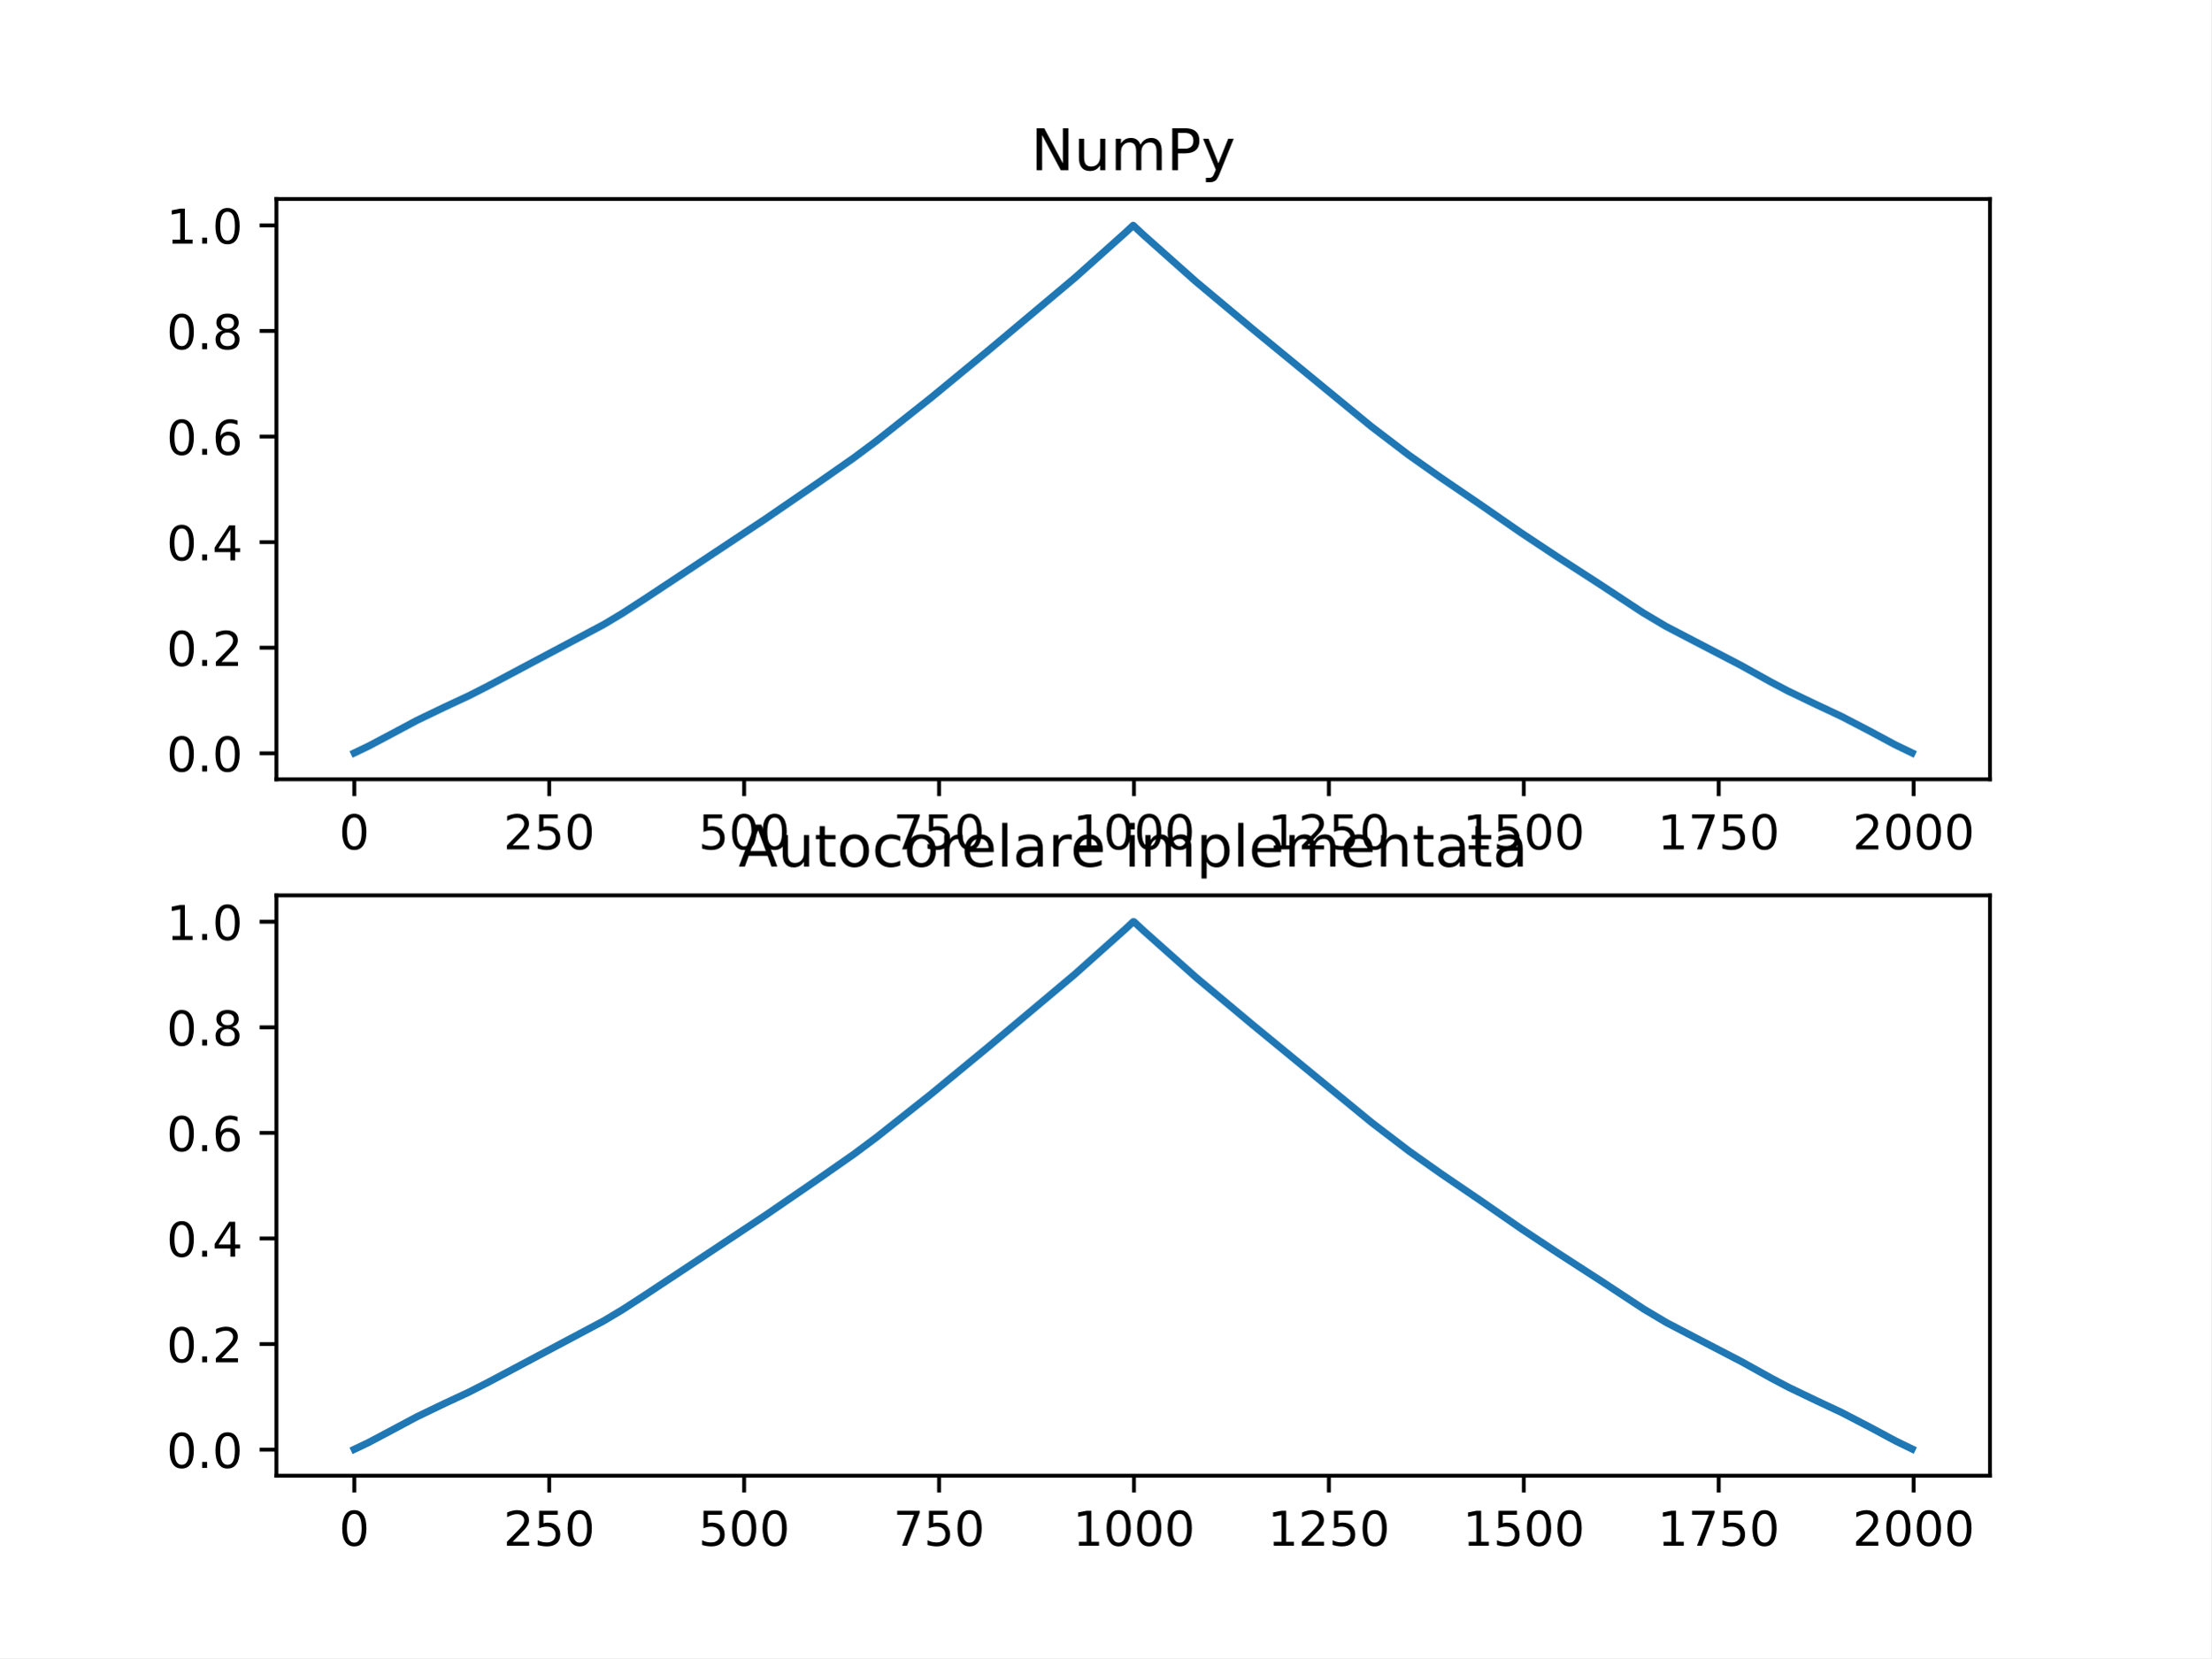
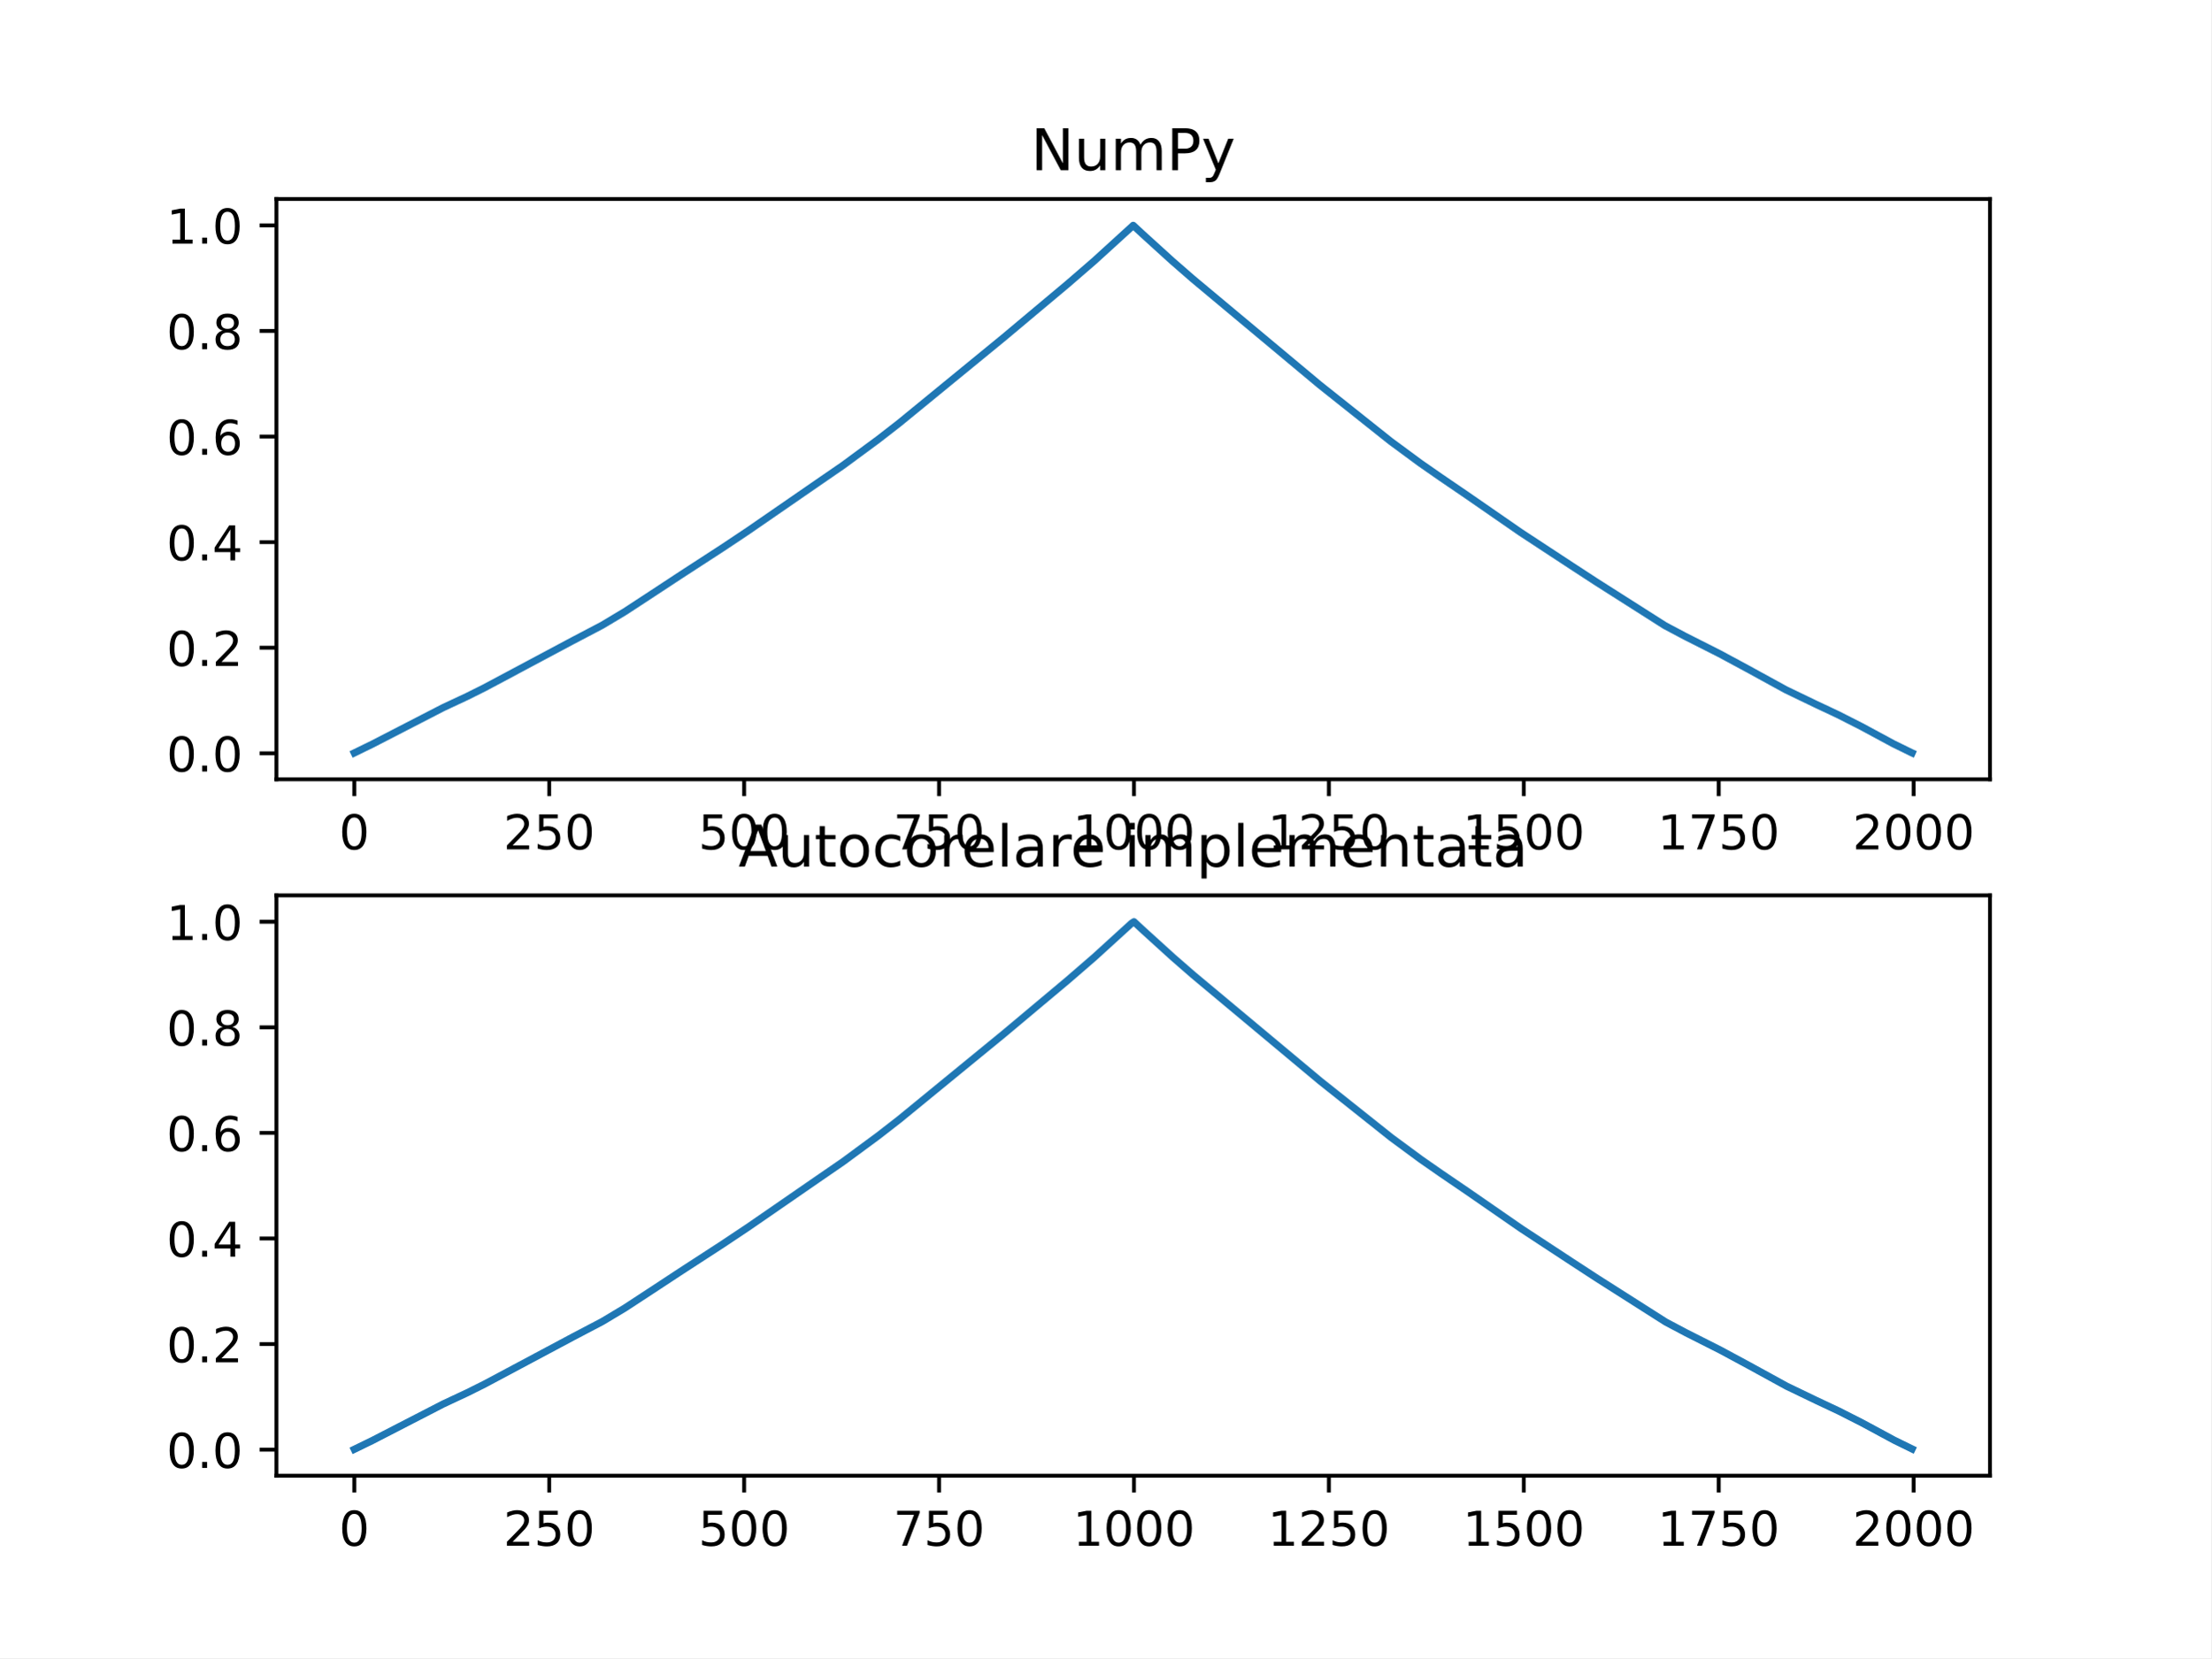
<svg xmlns="http://www.w3.org/2000/svg" xmlns:xlink="http://www.w3.org/1999/xlink" width="460.8pt" height="345.6pt" viewBox="0 0 460.8 345.6" version="1.1">
  <defs>
    <style type="text/css">*{stroke-linejoin: round; stroke-linecap: butt}</style>
  </defs>
  <g id="figure_1">
    <g id="patch_1">
      <path d="M 0 345.6  L 460.8 345.6  L 460.8 0  L 0 0  z " style="fill: #ffffff" />
    </g>
    <g id="axes_1">
      <g id="patch_2">
        <path d="M 57.6 162.432  L 414.72 162.432  L 414.72 41.472  L 57.6 41.472  z " style="fill: #ffffff" />
      </g>
      <g id="matplotlib.axis_1">
        <g id="xtick_1">
          <g id="line2d_1">
            <defs>
-               <path id="mfd9476423a" d="M 0 0  L 0 3.5  " style="stroke: #000000; stroke-width: 0.8" />
+               <path id="m3b7794651b" d="M 0 0  L 0 3.5  " style="stroke: #000000; stroke-width: 0.8" />
            </defs>
            <g>
-               <use xlink:href="#mfd9476423a" x="73.833" y="162.432" style="stroke: #000000; stroke-width: 0.8" />
+               <use xlink:href="#m3b7794651b" x="73.833" y="162.432" style="stroke: #000000; stroke-width: 0.8" />
            </g>
          </g>
          <g id="text_1">
            <g transform="translate(70.65148 177.0304) scale(0.1 -0.1)">
              <defs>
                <path id="DejaVuSans-30" d="M 2034 4250  Q 1547 4250 1301 3770  Q 1056 3291 1056 2328  Q 1056 1369 1301 889  Q 1547 409 2034 409  Q 2525 409 2770 889  Q 3016 1369 3016 2328  Q 3016 3291 2770 3770  Q 2525 4250 2034 4250  z M 2034 4750  Q 2819 4750 3233 4129  Q 3647 3509 3647 2328  Q 3647 1150 3233 529  Q 2819 -91 2034 -91  Q 1250 -91 836 529  Q 422 1150 422 2328  Q 422 3509 836 4129  Q 1250 4750 2034 4750  z " transform="scale(0.015625)" />
              </defs>
              <use xlink:href="#DejaVuSans-30" />
            </g>
          </g>
        </g>
        <g id="xtick_2">
          <g id="line2d_2">
            <g>
-               <use xlink:href="#mfd9476423a" x="114.455" y="162.432" style="stroke: #000000; stroke-width: 0.8" />
+               <use xlink:href="#m3b7794651b" x="114.455" y="162.432" style="stroke: #000000; stroke-width: 0.8" />
            </g>
          </g>
          <g id="text_2">
            <g transform="translate(104.9114 177.0304) scale(0.1 -0.1)">
              <defs>
                <path id="DejaVuSans-32" d="M 1228 531  L 3431 531  L 3431 0  L 469 0  L 469 531  Q 828 903 1448 1529  Q 2069 2156 2228 2338  Q 2531 2678 2651 2914  Q 2772 3150 2772 3378  Q 2772 3750 2511 3984  Q 2250 4219 1831 4219  Q 1534 4219 1204 4116  Q 875 4013 500 3803  L 500 4441  Q 881 4594 1212 4672  Q 1544 4750 1819 4750  Q 2544 4750 2975 4387  Q 3406 4025 3406 3419  Q 3406 3131 3298 2873  Q 3191 2616 2906 2266  Q 2828 2175 2409 1742  Q 1991 1309 1228 531  z " transform="scale(0.015625)" />
                <path id="DejaVuSans-35" d="M 691 4666  L 3169 4666  L 3169 4134  L 1269 4134  L 1269 2991  Q 1406 3038 1543 3061  Q 1681 3084 1819 3084  Q 2600 3084 3056 2656  Q 3513 2228 3513 1497  Q 3513 744 3044 326  Q 2575 -91 1722 -91  Q 1428 -91 1123 -41  Q 819 9 494 109  L 494 744  Q 775 591 1075 516  Q 1375 441 1709 441  Q 2250 441 2565 725  Q 2881 1009 2881 1497  Q 2881 1984 2565 2268  Q 2250 2553 1709 2553  Q 1456 2553 1204 2497  Q 953 2441 691 2322  L 691 4666  z " transform="scale(0.015625)" />
              </defs>
              <use xlink:href="#DejaVuSans-32" />
              <use xlink:href="#DejaVuSans-35" x="63.623" />
              <use xlink:href="#DejaVuSans-30" x="127.246" />
            </g>
          </g>
        </g>
        <g id="xtick_3">
          <g id="line2d_3">
            <g>
-               <use xlink:href="#mfd9476423a" x="155.078" y="162.432" style="stroke: #000000; stroke-width: 0.8" />
+               <use xlink:href="#m3b7794651b" x="155.078" y="162.432" style="stroke: #000000; stroke-width: 0.8" />
            </g>
          </g>
          <g id="text_3">
            <g transform="translate(145.5339 177.0304) scale(0.1 -0.1)">
              <use xlink:href="#DejaVuSans-35" />
              <use xlink:href="#DejaVuSans-30" x="63.623" />
              <use xlink:href="#DejaVuSans-30" x="127.246" />
            </g>
          </g>
        </g>
        <g id="xtick_4">
          <g id="line2d_4">
            <g>
-               <use xlink:href="#mfd9476423a" x="195.7" y="162.432" style="stroke: #000000; stroke-width: 0.8" />
+               <use xlink:href="#m3b7794651b" x="195.7" y="162.432" style="stroke: #000000; stroke-width: 0.8" />
            </g>
          </g>
          <g id="text_4">
            <g transform="translate(186.1563 177.0304) scale(0.1 -0.1)">
              <defs>
                <path id="DejaVuSans-37" d="M 525 4666  L 3525 4666  L 3525 4397  L 1831 0  L 1172 0  L 2766 4134  L 525 4134  L 525 4666  z " transform="scale(0.015625)" />
              </defs>
              <use xlink:href="#DejaVuSans-37" />
              <use xlink:href="#DejaVuSans-35" x="63.623" />
              <use xlink:href="#DejaVuSans-30" x="127.246" />
            </g>
          </g>
        </g>
        <g id="xtick_5">
          <g id="line2d_5">
            <g>
-               <use xlink:href="#mfd9476423a" x="236.322" y="162.432" style="stroke: #000000; stroke-width: 0.8" />
+               <use xlink:href="#m3b7794651b" x="236.322" y="162.432" style="stroke: #000000; stroke-width: 0.8" />
            </g>
          </g>
          <g id="text_5">
            <g transform="translate(223.5975 177.0304) scale(0.1 -0.1)">
              <defs>
                <path id="DejaVuSans-31" d="M 794 531  L 1825 531  L 1825 4091  L 703 3866  L 703 4441  L 1819 4666  L 2450 4666  L 2450 531  L 3481 531  L 3481 0  L 794 0  L 794 531  z " transform="scale(0.015625)" />
              </defs>
              <use xlink:href="#DejaVuSans-31" />
              <use xlink:href="#DejaVuSans-30" x="63.623" />
              <use xlink:href="#DejaVuSans-30" x="127.246" />
              <use xlink:href="#DejaVuSans-30" x="190.869" />
            </g>
          </g>
        </g>
        <g id="xtick_6">
          <g id="line2d_6">
            <g>
-               <use xlink:href="#mfd9476423a" x="276.945" y="162.432" style="stroke: #000000; stroke-width: 0.8" />
+               <use xlink:href="#m3b7794651b" x="276.945" y="162.432" style="stroke: #000000; stroke-width: 0.8" />
            </g>
          </g>
          <g id="text_6">
            <g transform="translate(264.2199 177.0304) scale(0.1 -0.1)">
              <use xlink:href="#DejaVuSans-31" />
              <use xlink:href="#DejaVuSans-32" x="63.623" />
              <use xlink:href="#DejaVuSans-35" x="127.246" />
              <use xlink:href="#DejaVuSans-30" x="190.869" />
            </g>
          </g>
        </g>
        <g id="xtick_7">
          <g id="line2d_7">
            <g>
-               <use xlink:href="#mfd9476423a" x="317.567" y="162.432" style="stroke: #000000; stroke-width: 0.8" />
+               <use xlink:href="#m3b7794651b" x="317.567" y="162.432" style="stroke: #000000; stroke-width: 0.8" />
            </g>
          </g>
          <g id="text_7">
            <g transform="translate(304.8424 177.0304) scale(0.1 -0.1)">
              <use xlink:href="#DejaVuSans-31" />
              <use xlink:href="#DejaVuSans-35" x="63.623" />
              <use xlink:href="#DejaVuSans-30" x="127.246" />
              <use xlink:href="#DejaVuSans-30" x="190.869" />
            </g>
          </g>
        </g>
        <g id="xtick_8">
          <g id="line2d_8">
            <g>
-               <use xlink:href="#mfd9476423a" x="358.19" y="162.432" style="stroke: #000000; stroke-width: 0.8" />
+               <use xlink:href="#m3b7794651b" x="358.19" y="162.432" style="stroke: #000000; stroke-width: 0.8" />
            </g>
          </g>
          <g id="text_8">
            <g transform="translate(345.4648 177.0304) scale(0.1 -0.1)">
              <use xlink:href="#DejaVuSans-31" />
              <use xlink:href="#DejaVuSans-37" x="63.623" />
              <use xlink:href="#DejaVuSans-35" x="127.246" />
              <use xlink:href="#DejaVuSans-30" x="190.869" />
            </g>
          </g>
        </g>
        <g id="xtick_9">
          <g id="line2d_9">
            <g>
-               <use xlink:href="#mfd9476423a" x="398.812" y="162.432" style="stroke: #000000; stroke-width: 0.8" />
+               <use xlink:href="#m3b7794651b" x="398.812" y="162.432" style="stroke: #000000; stroke-width: 0.8" />
            </g>
          </g>
          <g id="text_9">
            <g transform="translate(386.0873 177.0304) scale(0.1 -0.1)">
              <use xlink:href="#DejaVuSans-32" />
              <use xlink:href="#DejaVuSans-30" x="63.623" />
              <use xlink:href="#DejaVuSans-30" x="127.246" />
              <use xlink:href="#DejaVuSans-30" x="190.869" />
            </g>
          </g>
        </g>
      </g>
      <g id="matplotlib.axis_2">
        <g id="ytick_1">
          <g id="line2d_10">
            <defs>
-               <path id="md456e0a204" d="M 0 0  L -3.5 0  " style="stroke: #000000; stroke-width: 0.8" />
+               <path id="ma18b62f173" d="M 0 0  L -3.5 0  " style="stroke: #000000; stroke-width: 0.8" />
            </defs>
            <g>
-               <use xlink:href="#md456e0a204" x="57.6" y="157.007" style="stroke: #000000; stroke-width: 0.8" />
+               <use xlink:href="#ma18b62f173" x="57.6" y="157.008" style="stroke: #000000; stroke-width: 0.8" />
            </g>
          </g>
          <g id="text_10">
-             <g transform="translate(34.69687 160.8066) scale(0.1 -0.1)">
+             <g transform="translate(34.69687 160.8077) scale(0.1 -0.1)">
              <defs>
                <path id="DejaVuSans-2e" d="M 684 794  L 1344 794  L 1344 0  L 684 0  L 684 794  z " transform="scale(0.015625)" />
              </defs>
              <use xlink:href="#DejaVuSans-30" />
              <use xlink:href="#DejaVuSans-2e" x="63.623" />
              <use xlink:href="#DejaVuSans-30" x="95.41" />
            </g>
          </g>
        </g>
        <g id="ytick_2">
          <g id="line2d_11">
            <g>
-               <use xlink:href="#md456e0a204" x="57.6" y="135" style="stroke: #000000; stroke-width: 0.8" />
+               <use xlink:href="#ma18b62f173" x="57.6" y="135.001" style="stroke: #000000; stroke-width: 0.8" />
            </g>
          </g>
          <g id="text_11">
-             <g transform="translate(34.69687 138.7991) scale(0.1 -0.1)">
+             <g transform="translate(34.69687 138.8) scale(0.1 -0.1)">
              <use xlink:href="#DejaVuSans-30" />
              <use xlink:href="#DejaVuSans-2e" x="63.623" />
              <use xlink:href="#DejaVuSans-32" x="95.41" />
            </g>
          </g>
        </g>
        <g id="ytick_3">
          <g id="line2d_12">
            <g>
-               <use xlink:href="#md456e0a204" x="57.6" y="112.992" style="stroke: #000000; stroke-width: 0.8" />
+               <use xlink:href="#ma18b62f173" x="57.6" y="112.993" style="stroke: #000000; stroke-width: 0.8" />
            </g>
          </g>
          <g id="text_12">
-             <g transform="translate(34.69687 116.7917) scale(0.1 -0.1)">
+             <g transform="translate(34.69687 116.7924) scale(0.1 -0.1)">
              <defs>
                <path id="DejaVuSans-34" d="M 2419 4116  L 825 1625  L 2419 1625  L 2419 4116  z M 2253 4666  L 3047 4666  L 3047 1625  L 3713 1625  L 3713 1100  L 3047 1100  L 3047 0  L 2419 0  L 2419 1100  L 313 1100  L 313 1709  L 2253 4666  z " transform="scale(0.015625)" />
              </defs>
              <use xlink:href="#DejaVuSans-30" />
              <use xlink:href="#DejaVuSans-2e" x="63.623" />
              <use xlink:href="#DejaVuSans-34" x="95.41" />
            </g>
          </g>
        </g>
        <g id="ytick_4">
          <g id="line2d_13">
            <g>
-               <use xlink:href="#md456e0a204" x="57.6" y="90.985" style="stroke: #000000; stroke-width: 0.8" />
+               <use xlink:href="#ma18b62f173" x="57.6" y="90.985" style="stroke: #000000; stroke-width: 0.8" />
            </g>
          </g>
          <g id="text_13">
-             <g transform="translate(34.69687 94.78427) scale(0.1 -0.1)">
+             <g transform="translate(34.69687 94.78471) scale(0.1 -0.1)">
              <defs>
                <path id="DejaVuSans-36" d="M 2113 2584  Q 1688 2584 1439 2293  Q 1191 2003 1191 1497  Q 1191 994 1439 701  Q 1688 409 2113 409  Q 2538 409 2786 701  Q 3034 994 3034 1497  Q 3034 2003 2786 2293  Q 2538 2584 2113 2584  z M 3366 4563  L 3366 3988  Q 3128 4100 2886 4159  Q 2644 4219 2406 4219  Q 1781 4219 1451 3797  Q 1122 3375 1075 2522  Q 1259 2794 1537 2939  Q 1816 3084 2150 3084  Q 2853 3084 3261 2657  Q 3669 2231 3669 1497  Q 3669 778 3244 343  Q 2819 -91 2113 -91  Q 1303 -91 875 529  Q 447 1150 447 2328  Q 447 3434 972 4092  Q 1497 4750 2381 4750  Q 2619 4750 2861 4703  Q 3103 4656 3366 4563  z " transform="scale(0.015625)" />
              </defs>
              <use xlink:href="#DejaVuSans-30" />
              <use xlink:href="#DejaVuSans-2e" x="63.623" />
              <use xlink:href="#DejaVuSans-36" x="95.41" />
            </g>
          </g>
        </g>
        <g id="ytick_5">
          <g id="line2d_14">
            <g>
-               <use xlink:href="#md456e0a204" x="57.6" y="68.978" style="stroke: #000000; stroke-width: 0.8" />
+               <use xlink:href="#ma18b62f173" x="57.6" y="68.978" style="stroke: #000000; stroke-width: 0.8" />
            </g>
          </g>
          <g id="text_14">
-             <g transform="translate(34.69687 72.77684) scale(0.1 -0.1)">
+             <g transform="translate(34.69687 72.77706) scale(0.1 -0.1)">
              <defs>
                <path id="DejaVuSans-38" d="M 2034 2216  Q 1584 2216 1326 1975  Q 1069 1734 1069 1313  Q 1069 891 1326 650  Q 1584 409 2034 409  Q 2484 409 2743 651  Q 3003 894 3003 1313  Q 3003 1734 2745 1975  Q 2488 2216 2034 2216  z M 1403 2484  Q 997 2584 770 2862  Q 544 3141 544 3541  Q 544 4100 942 4425  Q 1341 4750 2034 4750  Q 2731 4750 3128 4425  Q 3525 4100 3525 3541  Q 3525 3141 3298 2862  Q 3072 2584 2669 2484  Q 3125 2378 3379 2068  Q 3634 1759 3634 1313  Q 3634 634 3220 271  Q 2806 -91 2034 -91  Q 1263 -91 848 271  Q 434 634 434 1313  Q 434 1759 690 2068  Q 947 2378 1403 2484  z M 1172 3481  Q 1172 3119 1398 2916  Q 1625 2713 2034 2713  Q 2441 2713 2670 2916  Q 2900 3119 2900 3481  Q 2900 3844 2670 4047  Q 2441 4250 2034 4250  Q 1625 4250 1398 4047  Q 1172 3844 1172 3481  z " transform="scale(0.015625)" />
              </defs>
              <use xlink:href="#DejaVuSans-30" />
              <use xlink:href="#DejaVuSans-2e" x="63.623" />
              <use xlink:href="#DejaVuSans-38" x="95.41" />
            </g>
          </g>
        </g>
        <g id="ytick_6">
          <g id="line2d_15">
            <g>
-               <use xlink:href="#md456e0a204" x="57.6" y="46.97" style="stroke: #000000; stroke-width: 0.8" />
+               <use xlink:href="#ma18b62f173" x="57.6" y="46.97" style="stroke: #000000; stroke-width: 0.8" />
            </g>
          </g>
          <g id="text_15">
            <g transform="translate(34.69687 50.7694) scale(0.1 -0.1)">
              <use xlink:href="#DejaVuSans-31" />
              <use xlink:href="#DejaVuSans-2e" x="63.623" />
              <use xlink:href="#DejaVuSans-30" x="95.41" />
            </g>
          </g>
        </g>
      </g>
      <g id="line2d_16">
-         <path d="M 73.833 156.934  L 76.758 155.537  L 81.632 152.956  L 86.832 150.177  L 92.682 147.361  L 97.719 145.013  L 101.781 142.94  L 120.792 132.836  L 125.829 130.156  L 129.729 127.822  L 134.279 124.874  L 143.378 118.86  L 159.465 108.191  L 170.352 100.719  L 177.989 95.386  L 182.701 91.87  L 194.075 82.858  L 205.937 73.076  L 217.149 63.664  L 223.973 57.931  L 234.535 48.49  L 236.16 46.97  L 238.272 48.938  L 249.159 58.628  L 255.659 64.068  L 260.858 68.419  L 285.719 88.844  L 293.519 94.795  L 300.181 99.5  L 308.793 105.363  L 316.917 110.992  L 324.392 115.952  L 333.491 121.834  L 342.428 127.721  L 347.141 130.522  L 352.99 133.573  L 362.74 138.64  L 369.077 142.156  L 372.651 144.04  L 378.501 146.846  L 383.701 149.287  L 389.55 152.326  L 394.912 155.206  L 398.487 156.934  L 398.487 156.934  " clip-path="url(#p05f3c708f6)" style="fill: none; stroke: #1f77b4; stroke-width: 1.5; stroke-linecap: square" />
+         <path d="M 73.833 156.934  L 77.57 155.113  L 92.357 147.49  L 97.394 145.131  L 100.969 143.347  L 119.33 133.551  L 125.504 130.309  L 130.217 127.485  L 135.904 123.763  L 141.916 119.81  L 150.528 114.218  L 155.89 110.643  L 170.189 100.775  L 175.714 96.974  L 183.026 91.582  L 187.413 88.172  L 209.187 70.338  L 215.686 64.89  L 222.511 59.169  L 228.036 54.387  L 235.835 47.282  L 236.16 46.97  L 238.11 48.781  L 244.284 54.387  L 248.509 58.068  L 274.995 80.192  L 289.782 91.956  L 295.956 96.512  L 300.181 99.451  L 305.706 103.218  L 316.917 110.974  L 327.479 117.909  L 332.679 121.299  L 346.978 130.397  L 351.203 132.636  L 358.352 136.25  L 364.202 139.401  L 372.164 143.765  L 378.339 146.741  L 383.051 148.958  L 387.925 151.433  L 394.588 155.028  L 398.325 156.86  L 398.487 156.934  L 398.487 156.934  " clip-path="url(#p1588a5fcf6)" style="fill: none; stroke: #1f77b4; stroke-width: 1.5; stroke-linecap: square" />
      </g>
      <g id="patch_3">
        <path d="M 57.6 162.432  L 57.6 41.472  " style="fill: none; stroke: #000000; stroke-width: 0.8; stroke-linejoin: miter; stroke-linecap: square" />
      </g>
      <g id="patch_4">
        <path d="M 414.72 162.432  L 414.72 41.472  " style="fill: none; stroke: #000000; stroke-width: 0.8; stroke-linejoin: miter; stroke-linecap: square" />
      </g>
      <g id="patch_5">
        <path d="M 57.6 162.432  L 414.72 162.432  " style="fill: none; stroke: #000000; stroke-width: 0.8; stroke-linejoin: miter; stroke-linecap: square" />
      </g>
      <g id="patch_6">
        <path d="M 57.6 41.472  L 414.72 41.472  " style="fill: none; stroke: #000000; stroke-width: 0.8; stroke-linejoin: miter; stroke-linecap: square" />
      </g>
      <g id="text_16">
        <g transform="translate(214.8553 35.472) scale(0.12 -0.12)">
          <defs>
            <path id="DejaVuSans-4e" d="M 628 4666  L 1478 4666  L 3547 763  L 3547 4666  L 4159 4666  L 4159 0  L 3309 0  L 1241 3903  L 1241 0  L 628 0  L 628 4666  z " transform="scale(0.015625)" />
            <path id="DejaVuSans-75" d="M 544 1381  L 544 3500  L 1119 3500  L 1119 1403  Q 1119 906 1312 657  Q 1506 409 1894 409  Q 2359 409 2629 706  Q 2900 1003 2900 1516  L 2900 3500  L 3475 3500  L 3475 0  L 2900 0  L 2900 538  Q 2691 219 2414 64  Q 2138 -91 1772 -91  Q 1169 -91 856 284  Q 544 659 544 1381  z M 1991 3584  L 1991 3584  z " transform="scale(0.015625)" />
            <path id="DejaVuSans-6d" d="M 3328 2828  Q 3544 3216 3844 3400  Q 4144 3584 4550 3584  Q 5097 3584 5394 3201  Q 5691 2819 5691 2113  L 5691 0  L 5113 0  L 5113 2094  Q 5113 2597 4934 2840  Q 4756 3084 4391 3084  Q 3944 3084 3684 2787  Q 3425 2491 3425 1978  L 3425 0  L 2847 0  L 2847 2094  Q 2847 2600 2669 2842  Q 2491 3084 2119 3084  Q 1678 3084 1418 2786  Q 1159 2488 1159 1978  L 1159 0  L 581 0  L 581 3500  L 1159 3500  L 1159 2956  Q 1356 3278 1631 3431  Q 1906 3584 2284 3584  Q 2666 3584 2933 3390  Q 3200 3197 3328 2828  z " transform="scale(0.015625)" />
            <path id="DejaVuSans-50" d="M 1259 4147  L 1259 2394  L 2053 2394  Q 2494 2394 2734 2622  Q 2975 2850 2975 3272  Q 2975 3691 2734 3919  Q 2494 4147 2053 4147  L 1259 4147  z M 628 4666  L 2053 4666  Q 2838 4666 3239 4311  Q 3641 3956 3641 3272  Q 3641 2581 3239 2228  Q 2838 1875 2053 1875  L 1259 1875  L 1259 0  L 628 0  L 628 4666  z " transform="scale(0.015625)" />
            <path id="DejaVuSans-79" d="M 2059 -325  Q 1816 -950 1584 -1140  Q 1353 -1331 966 -1331  L 506 -1331  L 506 -850  L 844 -850  Q 1081 -850 1212 -737  Q 1344 -625 1503 -206  L 1606 56  L 191 3500  L 800 3500  L 1894 763  L 2988 3500  L 3597 3500  L 2059 -325  z " transform="scale(0.015625)" />
          </defs>
          <use xlink:href="#DejaVuSans-4e" />
          <use xlink:href="#DejaVuSans-75" x="74.805" />
          <use xlink:href="#DejaVuSans-6d" x="138.184" />
          <use xlink:href="#DejaVuSans-50" x="235.596" />
          <use xlink:href="#DejaVuSans-79" x="295.898" />
        </g>
      </g>
    </g>
    <g id="axes_2">
      <g id="patch_7">
        <path d="M 57.6 307.584  L 414.72 307.584  L 414.72 186.624  L 57.6 186.624  z " style="fill: #ffffff" />
      </g>
      <g id="matplotlib.axis_3">
        <g id="xtick_10">
          <g id="line2d_17">
            <g>
-               <use xlink:href="#mfd9476423a" x="73.833" y="307.584" style="stroke: #000000; stroke-width: 0.8" />
+               <use xlink:href="#m3b7794651b" x="73.833" y="307.584" style="stroke: #000000; stroke-width: 0.8" />
            </g>
          </g>
          <g id="text_17">
            <g transform="translate(70.65148 322.1824) scale(0.1 -0.1)">
              <use xlink:href="#DejaVuSans-30" />
            </g>
          </g>
        </g>
        <g id="xtick_11">
          <g id="line2d_18">
            <g>
-               <use xlink:href="#mfd9476423a" x="114.455" y="307.584" style="stroke: #000000; stroke-width: 0.8" />
+               <use xlink:href="#m3b7794651b" x="114.455" y="307.584" style="stroke: #000000; stroke-width: 0.8" />
            </g>
          </g>
          <g id="text_18">
            <g transform="translate(104.9114 322.1824) scale(0.1 -0.1)">
              <use xlink:href="#DejaVuSans-32" />
              <use xlink:href="#DejaVuSans-35" x="63.623" />
              <use xlink:href="#DejaVuSans-30" x="127.246" />
            </g>
          </g>
        </g>
        <g id="xtick_12">
          <g id="line2d_19">
            <g>
-               <use xlink:href="#mfd9476423a" x="155.078" y="307.584" style="stroke: #000000; stroke-width: 0.8" />
+               <use xlink:href="#m3b7794651b" x="155.078" y="307.584" style="stroke: #000000; stroke-width: 0.8" />
            </g>
          </g>
          <g id="text_19">
            <g transform="translate(145.5339 322.1824) scale(0.1 -0.1)">
              <use xlink:href="#DejaVuSans-35" />
              <use xlink:href="#DejaVuSans-30" x="63.623" />
              <use xlink:href="#DejaVuSans-30" x="127.246" />
            </g>
          </g>
        </g>
        <g id="xtick_13">
          <g id="line2d_20">
            <g>
-               <use xlink:href="#mfd9476423a" x="195.7" y="307.584" style="stroke: #000000; stroke-width: 0.8" />
+               <use xlink:href="#m3b7794651b" x="195.7" y="307.584" style="stroke: #000000; stroke-width: 0.8" />
            </g>
          </g>
          <g id="text_20">
            <g transform="translate(186.1563 322.1824) scale(0.1 -0.1)">
              <use xlink:href="#DejaVuSans-37" />
              <use xlink:href="#DejaVuSans-35" x="63.623" />
              <use xlink:href="#DejaVuSans-30" x="127.246" />
            </g>
          </g>
        </g>
        <g id="xtick_14">
          <g id="line2d_21">
            <g>
-               <use xlink:href="#mfd9476423a" x="236.322" y="307.584" style="stroke: #000000; stroke-width: 0.8" />
+               <use xlink:href="#m3b7794651b" x="236.322" y="307.584" style="stroke: #000000; stroke-width: 0.8" />
            </g>
          </g>
          <g id="text_21">
            <g transform="translate(223.5975 322.1824) scale(0.1 -0.1)">
              <use xlink:href="#DejaVuSans-31" />
              <use xlink:href="#DejaVuSans-30" x="63.623" />
              <use xlink:href="#DejaVuSans-30" x="127.246" />
              <use xlink:href="#DejaVuSans-30" x="190.869" />
            </g>
          </g>
        </g>
        <g id="xtick_15">
          <g id="line2d_22">
            <g>
-               <use xlink:href="#mfd9476423a" x="276.945" y="307.584" style="stroke: #000000; stroke-width: 0.8" />
+               <use xlink:href="#m3b7794651b" x="276.945" y="307.584" style="stroke: #000000; stroke-width: 0.8" />
            </g>
          </g>
          <g id="text_22">
            <g transform="translate(264.2199 322.1824) scale(0.1 -0.1)">
              <use xlink:href="#DejaVuSans-31" />
              <use xlink:href="#DejaVuSans-32" x="63.623" />
              <use xlink:href="#DejaVuSans-35" x="127.246" />
              <use xlink:href="#DejaVuSans-30" x="190.869" />
            </g>
          </g>
        </g>
        <g id="xtick_16">
          <g id="line2d_23">
            <g>
-               <use xlink:href="#mfd9476423a" x="317.567" y="307.584" style="stroke: #000000; stroke-width: 0.8" />
+               <use xlink:href="#m3b7794651b" x="317.567" y="307.584" style="stroke: #000000; stroke-width: 0.8" />
            </g>
          </g>
          <g id="text_23">
            <g transform="translate(304.8424 322.1824) scale(0.1 -0.1)">
              <use xlink:href="#DejaVuSans-31" />
              <use xlink:href="#DejaVuSans-35" x="63.623" />
              <use xlink:href="#DejaVuSans-30" x="127.246" />
              <use xlink:href="#DejaVuSans-30" x="190.869" />
            </g>
          </g>
        </g>
        <g id="xtick_17">
          <g id="line2d_24">
            <g>
-               <use xlink:href="#mfd9476423a" x="358.19" y="307.584" style="stroke: #000000; stroke-width: 0.8" />
+               <use xlink:href="#m3b7794651b" x="358.19" y="307.584" style="stroke: #000000; stroke-width: 0.8" />
            </g>
          </g>
          <g id="text_24">
            <g transform="translate(345.4648 322.1824) scale(0.1 -0.1)">
              <use xlink:href="#DejaVuSans-31" />
              <use xlink:href="#DejaVuSans-37" x="63.623" />
              <use xlink:href="#DejaVuSans-35" x="127.246" />
              <use xlink:href="#DejaVuSans-30" x="190.869" />
            </g>
          </g>
        </g>
        <g id="xtick_18">
          <g id="line2d_25">
            <g>
-               <use xlink:href="#mfd9476423a" x="398.812" y="307.584" style="stroke: #000000; stroke-width: 0.8" />
+               <use xlink:href="#m3b7794651b" x="398.812" y="307.584" style="stroke: #000000; stroke-width: 0.8" />
            </g>
          </g>
          <g id="text_25">
            <g transform="translate(386.0873 322.1824) scale(0.1 -0.1)">
              <use xlink:href="#DejaVuSans-32" />
              <use xlink:href="#DejaVuSans-30" x="63.623" />
              <use xlink:href="#DejaVuSans-30" x="127.246" />
              <use xlink:href="#DejaVuSans-30" x="190.869" />
            </g>
          </g>
        </g>
      </g>
      <g id="matplotlib.axis_4">
        <g id="ytick_7">
          <g id="line2d_26">
            <g>
-               <use xlink:href="#md456e0a204" x="57.6" y="302.159" style="stroke: #000000; stroke-width: 0.8" />
+               <use xlink:href="#ma18b62f173" x="57.6" y="302.16" style="stroke: #000000; stroke-width: 0.8" />
            </g>
          </g>
          <g id="text_26">
-             <g transform="translate(34.69687 305.9586) scale(0.1 -0.1)">
+             <g transform="translate(34.69687 305.9597) scale(0.1 -0.1)">
              <use xlink:href="#DejaVuSans-30" />
              <use xlink:href="#DejaVuSans-2e" x="63.623" />
              <use xlink:href="#DejaVuSans-30" x="95.41" />
            </g>
          </g>
        </g>
        <g id="ytick_8">
          <g id="line2d_27">
            <g>
-               <use xlink:href="#md456e0a204" x="57.6" y="280.152" style="stroke: #000000; stroke-width: 0.8" />
+               <use xlink:href="#ma18b62f173" x="57.6" y="280.153" style="stroke: #000000; stroke-width: 0.8" />
            </g>
          </g>
          <g id="text_27">
-             <g transform="translate(34.69687 283.9511) scale(0.1 -0.1)">
+             <g transform="translate(34.69687 283.952) scale(0.1 -0.1)">
              <use xlink:href="#DejaVuSans-30" />
              <use xlink:href="#DejaVuSans-2e" x="63.623" />
              <use xlink:href="#DejaVuSans-32" x="95.41" />
            </g>
          </g>
        </g>
        <g id="ytick_9">
          <g id="line2d_28">
            <g>
-               <use xlink:href="#md456e0a204" x="57.6" y="258.144" style="stroke: #000000; stroke-width: 0.8" />
+               <use xlink:href="#ma18b62f173" x="57.6" y="258.145" style="stroke: #000000; stroke-width: 0.8" />
            </g>
          </g>
          <g id="text_28">
-             <g transform="translate(34.69687 261.9437) scale(0.1 -0.1)">
+             <g transform="translate(34.69687 261.9444) scale(0.1 -0.1)">
              <use xlink:href="#DejaVuSans-30" />
              <use xlink:href="#DejaVuSans-2e" x="63.623" />
              <use xlink:href="#DejaVuSans-34" x="95.41" />
            </g>
          </g>
        </g>
        <g id="ytick_10">
          <g id="line2d_29">
            <g>
-               <use xlink:href="#md456e0a204" x="57.6" y="236.137" style="stroke: #000000; stroke-width: 0.8" />
+               <use xlink:href="#ma18b62f173" x="57.6" y="236.137" style="stroke: #000000; stroke-width: 0.8" />
            </g>
          </g>
          <g id="text_29">
-             <g transform="translate(34.69687 239.9363) scale(0.1 -0.1)">
+             <g transform="translate(34.69687 239.9367) scale(0.1 -0.1)">
              <use xlink:href="#DejaVuSans-30" />
              <use xlink:href="#DejaVuSans-2e" x="63.623" />
              <use xlink:href="#DejaVuSans-36" x="95.41" />
            </g>
          </g>
        </g>
        <g id="ytick_11">
          <g id="line2d_30">
            <g>
-               <use xlink:href="#md456e0a204" x="57.6" y="214.13" style="stroke: #000000; stroke-width: 0.8" />
+               <use xlink:href="#ma18b62f173" x="57.6" y="214.13" style="stroke: #000000; stroke-width: 0.8" />
            </g>
          </g>
          <g id="text_30">
-             <g transform="translate(34.69687 217.9288) scale(0.1 -0.1)">
+             <g transform="translate(34.69687 217.9291) scale(0.1 -0.1)">
              <use xlink:href="#DejaVuSans-30" />
              <use xlink:href="#DejaVuSans-2e" x="63.623" />
              <use xlink:href="#DejaVuSans-38" x="95.41" />
            </g>
          </g>
        </g>
        <g id="ytick_12">
          <g id="line2d_31">
            <g>
-               <use xlink:href="#md456e0a204" x="57.6" y="192.122" style="stroke: #000000; stroke-width: 0.8" />
+               <use xlink:href="#ma18b62f173" x="57.6" y="192.122" style="stroke: #000000; stroke-width: 0.8" />
            </g>
          </g>
          <g id="text_31">
            <g transform="translate(34.69687 195.9214) scale(0.1 -0.1)">
              <use xlink:href="#DejaVuSans-31" />
              <use xlink:href="#DejaVuSans-2e" x="63.623" />
              <use xlink:href="#DejaVuSans-30" x="95.41" />
            </g>
          </g>
        </g>
      </g>
      <g id="line2d_32">
-         <path d="M 73.833 302.086  L 76.758 300.689  L 81.632 298.108  L 86.832 295.329  L 92.682 292.513  L 97.719 290.165  L 101.781 288.092  L 120.792 277.988  L 125.829 275.308  L 129.729 272.974  L 134.279 270.026  L 143.378 264.012  L 159.465 253.343  L 170.352 245.871  L 177.989 240.538  L 182.701 237.022  L 194.075 228.01  L 205.937 218.228  L 217.149 208.816  L 223.973 203.083  L 234.535 193.642  L 236.16 192.122  L 236.322 192.122  L 238.435 194.09  L 249.322 203.78  L 255.821 209.22  L 261.021 213.571  L 285.882 233.996  L 293.681 239.947  L 300.343 244.652  L 308.955 250.515  L 317.08 256.144  L 324.554 261.104  L 333.654 266.986  L 342.591 272.873  L 347.303 275.674  L 353.153 278.725  L 362.902 283.792  L 369.239 287.308  L 372.814 289.192  L 378.664 291.998  L 383.863 294.439  L 389.713 297.478  L 395.075 300.358  L 398.487 302.015  L 398.487 302.015  " clip-path="url(#pfc7de6e252)" style="fill: none; stroke: #1f77b4; stroke-width: 1.5; stroke-linecap: square" />
+         <path d="M 73.833 302.086  L 77.57 300.265  L 92.357 292.642  L 97.394 290.283  L 100.969 288.499  L 119.33 278.703  L 125.504 275.461  L 130.217 272.637  L 135.904 268.915  L 141.916 264.962  L 150.528 259.37  L 155.89 255.795  L 170.189 245.927  L 175.714 242.126  L 183.026 236.734  L 187.413 233.324  L 209.187 215.49  L 215.686 210.042  L 222.511 204.321  L 228.036 199.539  L 235.835 192.434  L 236.322 192.122  L 238.272 193.933  L 244.447 199.539  L 248.672 203.22  L 275.158 225.344  L 289.944 237.108  L 296.119 241.664  L 300.343 244.603  L 305.868 248.37  L 317.08 256.126  L 327.642 263.061  L 332.841 266.451  L 347.141 275.549  L 351.365 277.788  L 358.515 281.402  L 364.364 284.553  L 372.326 288.917  L 378.501 291.893  L 383.213 294.11  L 388.088 296.585  L 394.75 300.18  L 398.487 302.012  L 398.487 302.012  " clip-path="url(#p8a87eadec8)" style="fill: none; stroke: #1f77b4; stroke-width: 1.5; stroke-linecap: square" />
      </g>
      <g id="patch_8">
        <path d="M 57.6 307.584  L 57.6 186.624  " style="fill: none; stroke: #000000; stroke-width: 0.8; stroke-linejoin: miter; stroke-linecap: square" />
      </g>
      <g id="patch_9">
        <path d="M 414.72 307.584  L 414.72 186.624  " style="fill: none; stroke: #000000; stroke-width: 0.8; stroke-linejoin: miter; stroke-linecap: square" />
      </g>
      <g id="patch_10">
        <path d="M 57.6 307.584  L 414.72 307.584  " style="fill: none; stroke: #000000; stroke-width: 0.8; stroke-linejoin: miter; stroke-linecap: square" />
      </g>
      <g id="patch_11">
        <path d="M 57.6 186.624  L 414.72 186.624  " style="fill: none; stroke: #000000; stroke-width: 0.8; stroke-linejoin: miter; stroke-linecap: square" />
      </g>
      <g id="text_32">
        <g transform="translate(153.8859 180.624) scale(0.12 -0.12)">
          <defs>
            <path id="DejaVuSans-41" d="M 2188 4044  L 1331 1722  L 3047 1722  L 2188 4044  z M 1831 4666  L 2547 4666  L 4325 0  L 3669 0  L 3244 1197  L 1141 1197  L 716 0  L 50 0  L 1831 4666  z " transform="scale(0.015625)" />
            <path id="DejaVuSans-74" d="M 1172 4494  L 1172 3500  L 2356 3500  L 2356 3053  L 1172 3053  L 1172 1153  Q 1172 725 1289 603  Q 1406 481 1766 481  L 2356 481  L 2356 0  L 1766 0  Q 1100 0 847 248  Q 594 497 594 1153  L 594 3053  L 172 3053  L 172 3500  L 594 3500  L 594 4494  L 1172 4494  z " transform="scale(0.015625)" />
            <path id="DejaVuSans-6f" d="M 1959 3097  Q 1497 3097 1228 2736  Q 959 2375 959 1747  Q 959 1119 1226 758  Q 1494 397 1959 397  Q 2419 397 2687 759  Q 2956 1122 2956 1747  Q 2956 2369 2687 2733  Q 2419 3097 1959 3097  z M 1959 3584  Q 2709 3584 3137 3096  Q 3566 2609 3566 1747  Q 3566 888 3137 398  Q 2709 -91 1959 -91  Q 1206 -91 779 398  Q 353 888 353 1747  Q 353 2609 779 3096  Q 1206 3584 1959 3584  z " transform="scale(0.015625)" />
            <path id="DejaVuSans-63" d="M 3122 3366  L 3122 2828  Q 2878 2963 2633 3030  Q 2388 3097 2138 3097  Q 1578 3097 1268 2742  Q 959 2388 959 1747  Q 959 1106 1268 751  Q 1578 397 2138 397  Q 2388 397 2633 464  Q 2878 531 3122 666  L 3122 134  Q 2881 22 2623 -34  Q 2366 -91 2075 -91  Q 1284 -91 818 406  Q 353 903 353 1747  Q 353 2603 823 3093  Q 1294 3584 2113 3584  Q 2378 3584 2631 3529  Q 2884 3475 3122 3366  z " transform="scale(0.015625)" />
            <path id="DejaVuSans-72" d="M 2631 2963  Q 2534 3019 2420 3045  Q 2306 3072 2169 3072  Q 1681 3072 1420 2755  Q 1159 2438 1159 1844  L 1159 0  L 581 0  L 581 3500  L 1159 3500  L 1159 2956  Q 1341 3275 1631 3429  Q 1922 3584 2338 3584  Q 2397 3584 2469 3576  Q 2541 3569 2628 3553  L 2631 2963  z " transform="scale(0.015625)" />
            <path id="DejaVuSans-65" d="M 3597 1894  L 3597 1613  L 953 1613  Q 991 1019 1311 708  Q 1631 397 2203 397  Q 2534 397 2845 478  Q 3156 559 3463 722  L 3463 178  Q 3153 47 2828 -22  Q 2503 -91 2169 -91  Q 1331 -91 842 396  Q 353 884 353 1716  Q 353 2575 817 3079  Q 1281 3584 2069 3584  Q 2775 3584 3186 3129  Q 3597 2675 3597 1894  z M 3022 2063  Q 3016 2534 2758 2815  Q 2500 3097 2075 3097  Q 1594 3097 1305 2825  Q 1016 2553 972 2059  L 3022 2063  z " transform="scale(0.015625)" />
            <path id="DejaVuSans-6c" d="M 603 4863  L 1178 4863  L 1178 0  L 603 0  L 603 4863  z " transform="scale(0.015625)" />
            <path id="DejaVuSans-61" d="M 2194 1759  Q 1497 1759 1228 1600  Q 959 1441 959 1056  Q 959 750 1161 570  Q 1363 391 1709 391  Q 2188 391 2477 730  Q 2766 1069 2766 1631  L 2766 1759  L 2194 1759  z M 3341 1997  L 3341 0  L 2766 0  L 2766 531  Q 2569 213 2275 61  Q 1981 -91 1556 -91  Q 1019 -91 701 211  Q 384 513 384 1019  Q 384 1609 779 1909  Q 1175 2209 1959 2209  L 2766 2209  L 2766 2266  Q 2766 2663 2505 2880  Q 2244 3097 1772 3097  Q 1472 3097 1187 3025  Q 903 2953 641 2809  L 641 3341  Q 956 3463 1253 3523  Q 1550 3584 1831 3584  Q 2591 3584 2966 3190  Q 3341 2797 3341 1997  z " transform="scale(0.015625)" />
            <path id="DejaVuSans-20" transform="scale(0.015625)" />
            <path id="DejaVuSans-69" d="M 603 3500  L 1178 3500  L 1178 0  L 603 0  L 603 3500  z M 603 4863  L 1178 4863  L 1178 4134  L 603 4134  L 603 4863  z " transform="scale(0.015625)" />
            <path id="DejaVuSans-70" d="M 1159 525  L 1159 -1331  L 581 -1331  L 581 3500  L 1159 3500  L 1159 2969  Q 1341 3281 1617 3432  Q 1894 3584 2278 3584  Q 2916 3584 3314 3078  Q 3713 2572 3713 1747  Q 3713 922 3314 415  Q 2916 -91 2278 -91  Q 1894 -91 1617 61  Q 1341 213 1159 525  z M 3116 1747  Q 3116 2381 2855 2742  Q 2594 3103 2138 3103  Q 1681 3103 1420 2742  Q 1159 2381 1159 1747  Q 1159 1113 1420 752  Q 1681 391 2138 391  Q 2594 391 2855 752  Q 3116 1113 3116 1747  z " transform="scale(0.015625)" />
            <path id="DejaVuSans-6e" d="M 3513 2113  L 3513 0  L 2938 0  L 2938 2094  Q 2938 2591 2744 2837  Q 2550 3084 2163 3084  Q 1697 3084 1428 2787  Q 1159 2491 1159 1978  L 1159 0  L 581 0  L 581 3500  L 1159 3500  L 1159 2956  Q 1366 3272 1645 3428  Q 1925 3584 2291 3584  Q 2894 3584 3203 3211  Q 3513 2838 3513 2113  z " transform="scale(0.015625)" />
          </defs>
          <use xlink:href="#DejaVuSans-41" />
          <use xlink:href="#DejaVuSans-75" x="68.408" />
          <use xlink:href="#DejaVuSans-74" x="131.787" />
          <use xlink:href="#DejaVuSans-6f" x="170.996" />
          <use xlink:href="#DejaVuSans-63" x="232.178" />
          <use xlink:href="#DejaVuSans-6f" x="287.158" />
          <use xlink:href="#DejaVuSans-72" x="348.34" />
          <use xlink:href="#DejaVuSans-65" x="387.203" />
          <use xlink:href="#DejaVuSans-6c" x="448.727" />
          <use xlink:href="#DejaVuSans-61" x="476.51" />
          <use xlink:href="#DejaVuSans-72" x="537.789" />
          <use xlink:href="#DejaVuSans-65" x="576.652" />
          <use xlink:href="#DejaVuSans-20" x="638.176" />
          <use xlink:href="#DejaVuSans-69" x="669.963" />
          <use xlink:href="#DejaVuSans-6d" x="697.746" />
          <use xlink:href="#DejaVuSans-70" x="795.158" />
          <use xlink:href="#DejaVuSans-6c" x="858.635" />
          <use xlink:href="#DejaVuSans-65" x="886.418" />
          <use xlink:href="#DejaVuSans-6d" x="947.941" />
          <use xlink:href="#DejaVuSans-65" x="1045.354" />
          <use xlink:href="#DejaVuSans-6e" x="1106.877" />
          <use xlink:href="#DejaVuSans-74" x="1170.256" />
          <use xlink:href="#DejaVuSans-61" x="1209.465" />
          <use xlink:href="#DejaVuSans-74" x="1270.744" />
          <use xlink:href="#DejaVuSans-61" x="1309.953" />
        </g>
      </g>
    </g>
  </g>
  <defs>
-     <clipPath id="p05f3c708f6">
+     <clipPath id="p1588a5fcf6">
      <rect x="57.6" y="41.472" width="357.12" height="120.96" />
    </clipPath>
-     <clipPath id="pfc7de6e252">
+     <clipPath id="p8a87eadec8">
      <rect x="57.6" y="186.624" width="357.12" height="120.96" />
    </clipPath>
  </defs>
</svg>
